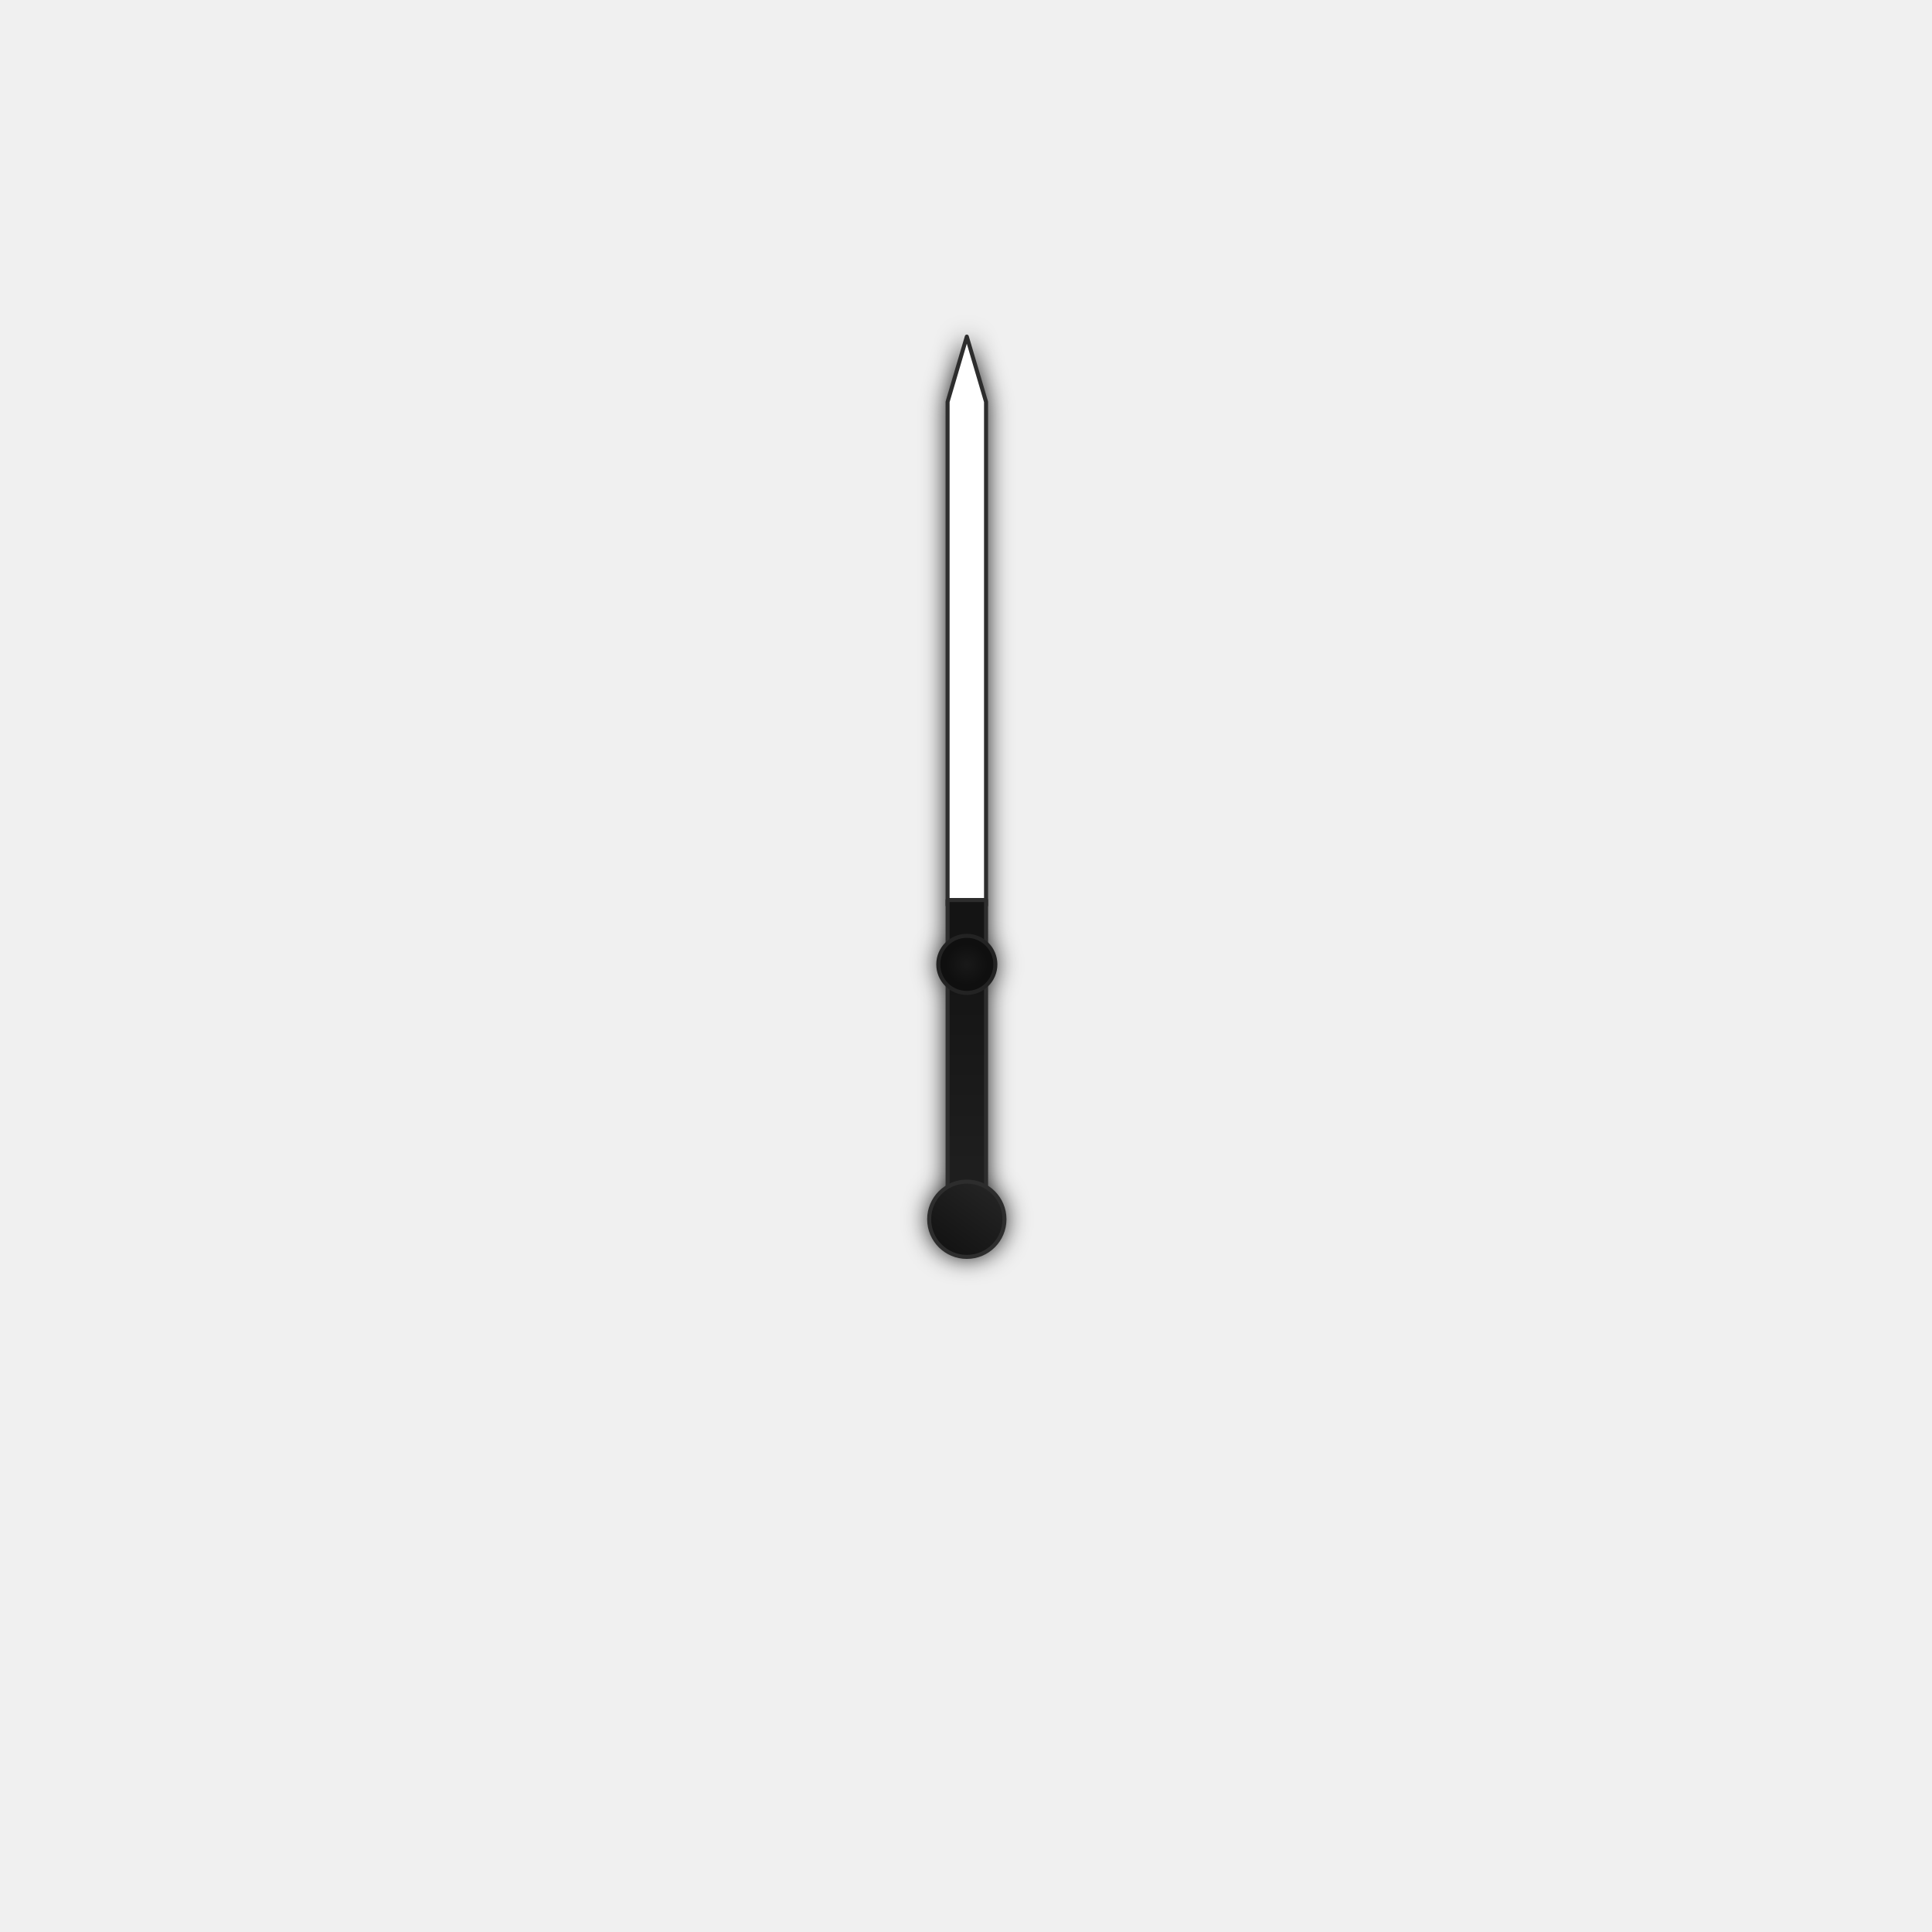
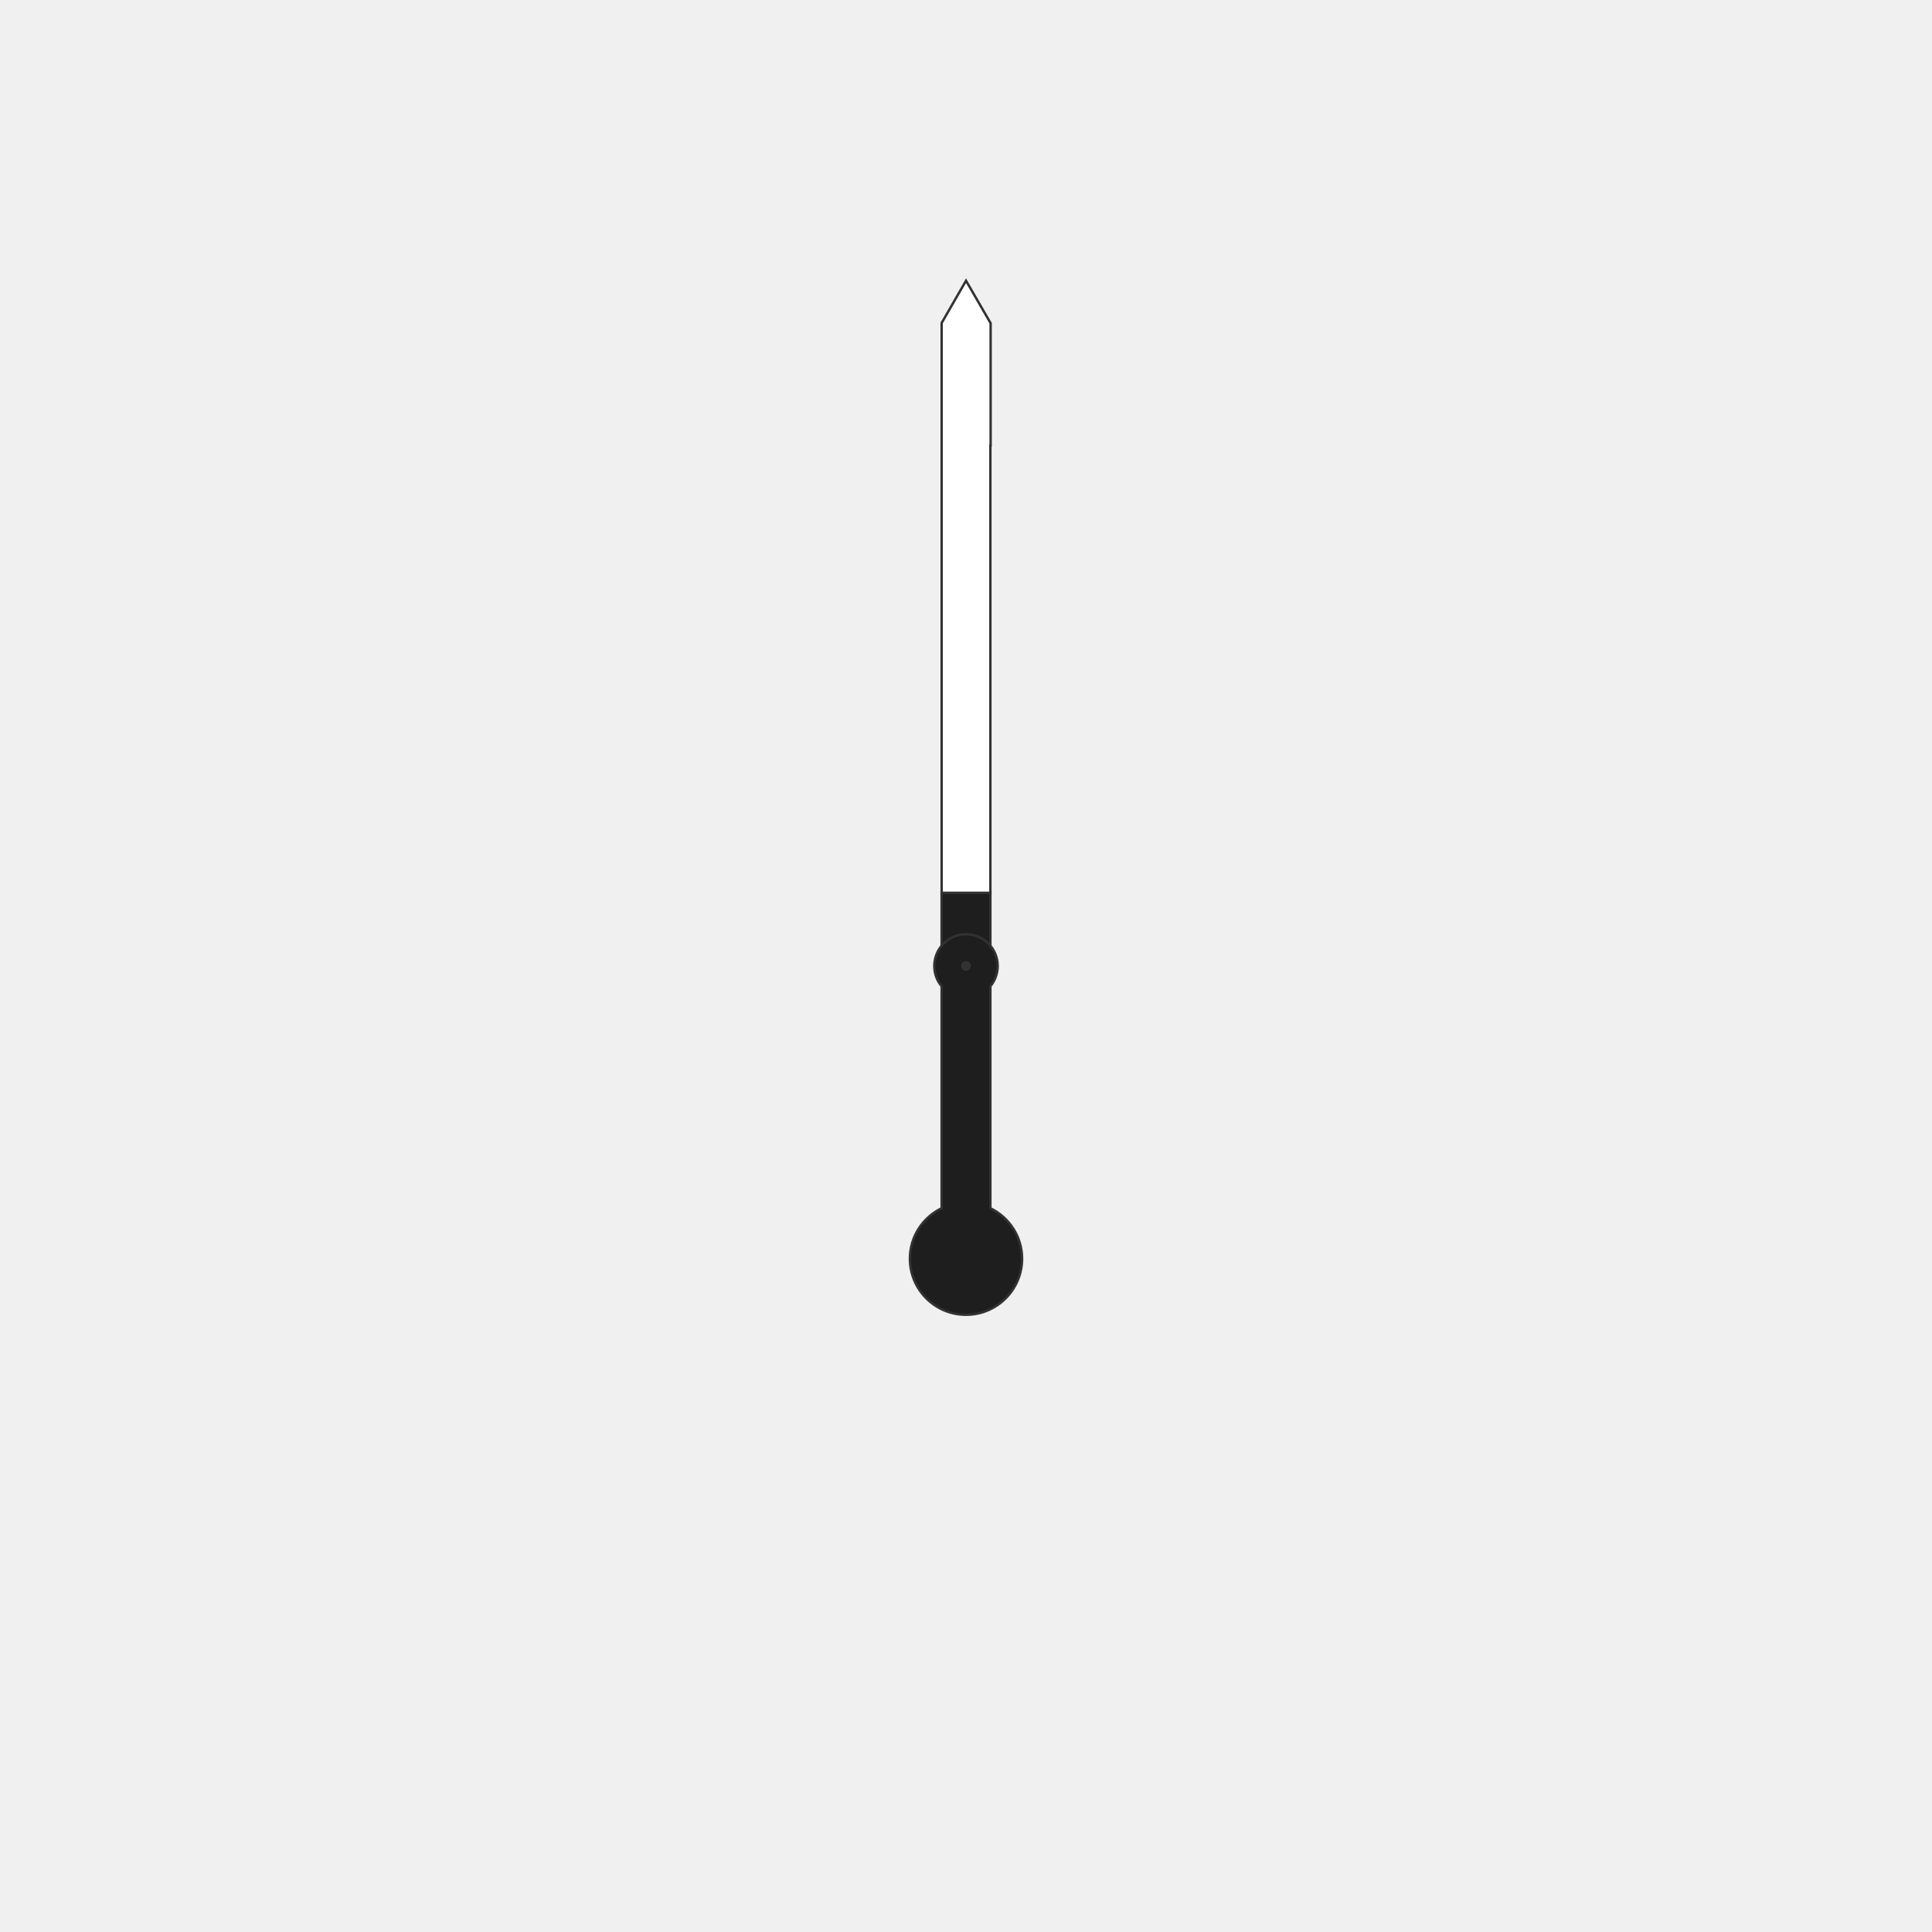
- <svg xmlns="http://www.w3.org/2000/svg" xmlns:xlink="http://www.w3.org/1999/xlink" width="400.667" height="400.666">
-   <defs>
-     <linearGradient id="c">
-       <stop offset="0" stop-color="#141414" />
-       <stop offset="1" stop-color="#232323" />
-     </linearGradient>
-     <linearGradient xlink:href="#a" id="e" x1="789.327" y1="275.847" x2="789.327" y2="313.49" gradientUnits="userSpaceOnUse" gradientTransform="translate(47.997 -462)" />
-     <linearGradient id="a">
-       <stop offset="0" stop-color="#141414" />
-       <stop offset="1" stop-color="#1e1e1e" />
-     </linearGradient>
-     <linearGradient id="b">
-       <stop offset="0" stop-color="#191919" />
-       <stop offset="1" stop-color="#0f0f0f" />
-     </linearGradient>
-     <linearGradient xlink:href="#c" id="g" x1="833.044" y1="-133.939" x2="840.604" y2="-144.564" gradientUnits="userSpaceOnUse" />
-     <radialGradient xlink:href="#b" id="f" cx="837.324" cy="-186.153" fx="837.324" fy="-186.153" r="5.53" gradientUnits="userSpaceOnUse" gradientTransform="matrix(.70612 0 0 .69483 246.072 -56.8)" />
-     <filter id="d" x="-.397" width="1.793" y="-.032" height="1.065" color-interpolation-filters="sRGB">
-       <feGaussianBlur stdDeviation="2.324" />
-     </filter>
-   </defs>
-   <path transform="matrix(1.11068 0 0 1.11068 -676.186 -106.377)" d="M789.326 158.625l-3.59 12.184V271.916a5.33 5.33 0 00-1.738 3.932 5.33 5.33 0 001.738 3.93V317.4a7.03 7.03 0 00-3.44 6.036 7.03 7.03 0 007.03 7.03 7.03 7.03 0 007.031-7.03 7.03 7.03 0 00-3.439-6.034v-37.625a5.33 5.33 0 001.738-3.93 5.33 5.33 0 00-1.738-3.929V170.811l-3.592-12.186z" filter="url(#d)" />
-   <g stroke-width=".75" stroke-linejoin="round">
-     <path d="M200.5 69.805l-3.986 13.53v104.408h7.974V83.338z" fill="#fff" stroke="#2d2d2d" stroke-width=".833" />
-     <path d="M833.734-198.172v57.324h7.181v-57.324h-7.181z" fill="url(#e)" stroke="#2d2d2d" transform="matrix(1.11068 0 0 1.11068 -729.496 406.755)" />
-     <path d="M842.654-186.153a5.33 5.33 0 11-10.66 0 5.33 5.33 0 0110.66 0z" fill="url(#f)" stroke="#232323" transform="matrix(1.11068 0 0 1.11068 -729.496 406.755)" />
-     <path d="M844.354-138.564a7.03 7.03 0 01-7.03 7.03 7.03 7.03 0 01-7.03-7.03 7.03 7.03 0 017.03-7.03 7.03 7.03 0 017.03 7.03z" fill="url(#g)" stroke="#2d2d2d" transform="matrix(1.11068 0 0 1.11068 -729.496 406.755)" />
+ <svg xmlns="http://www.w3.org/2000/svg" width="700" height="700" viewBox="0 0 185.208 185.208">
+   <g transform="translate(-187.153 -619.544) scale(.76267)">
+     <path fill="#1e1e1e" stroke="#323232" stroke-width=".3" d="M369.878 924.556v9.198h-6.132v-9.198z" />
+     <path d="M373.864 970.546c0-2.791-1.633-5.2-3.986-6.343v-27.9c.578-.692.92-1.577.92-2.55a3.986 3.986 0 10-7.972 0c0 .973.34 1.858.92 2.55v27.9c-2.353 1.143-3.986 3.552-3.986 6.343a7.052 7.052 0 1014.104 0z" fill="#1e1e1e" stroke="#323232" stroke-width=".3" />
+     <ellipse transform="matrix(0 .54675 -.57278 0 494.096 812.729)" cx="221.355" cy="222.221" rx="1.122" ry="1.071" fill="#323232" />
+     <path d="M366.815 847.618l-3.062 5.313v71.625h6.125v-56.22h.03v-15.374l-3.093-5.344z" fill="#fff" stroke="#323232" stroke-width=".3" />
  </g>
</svg>
